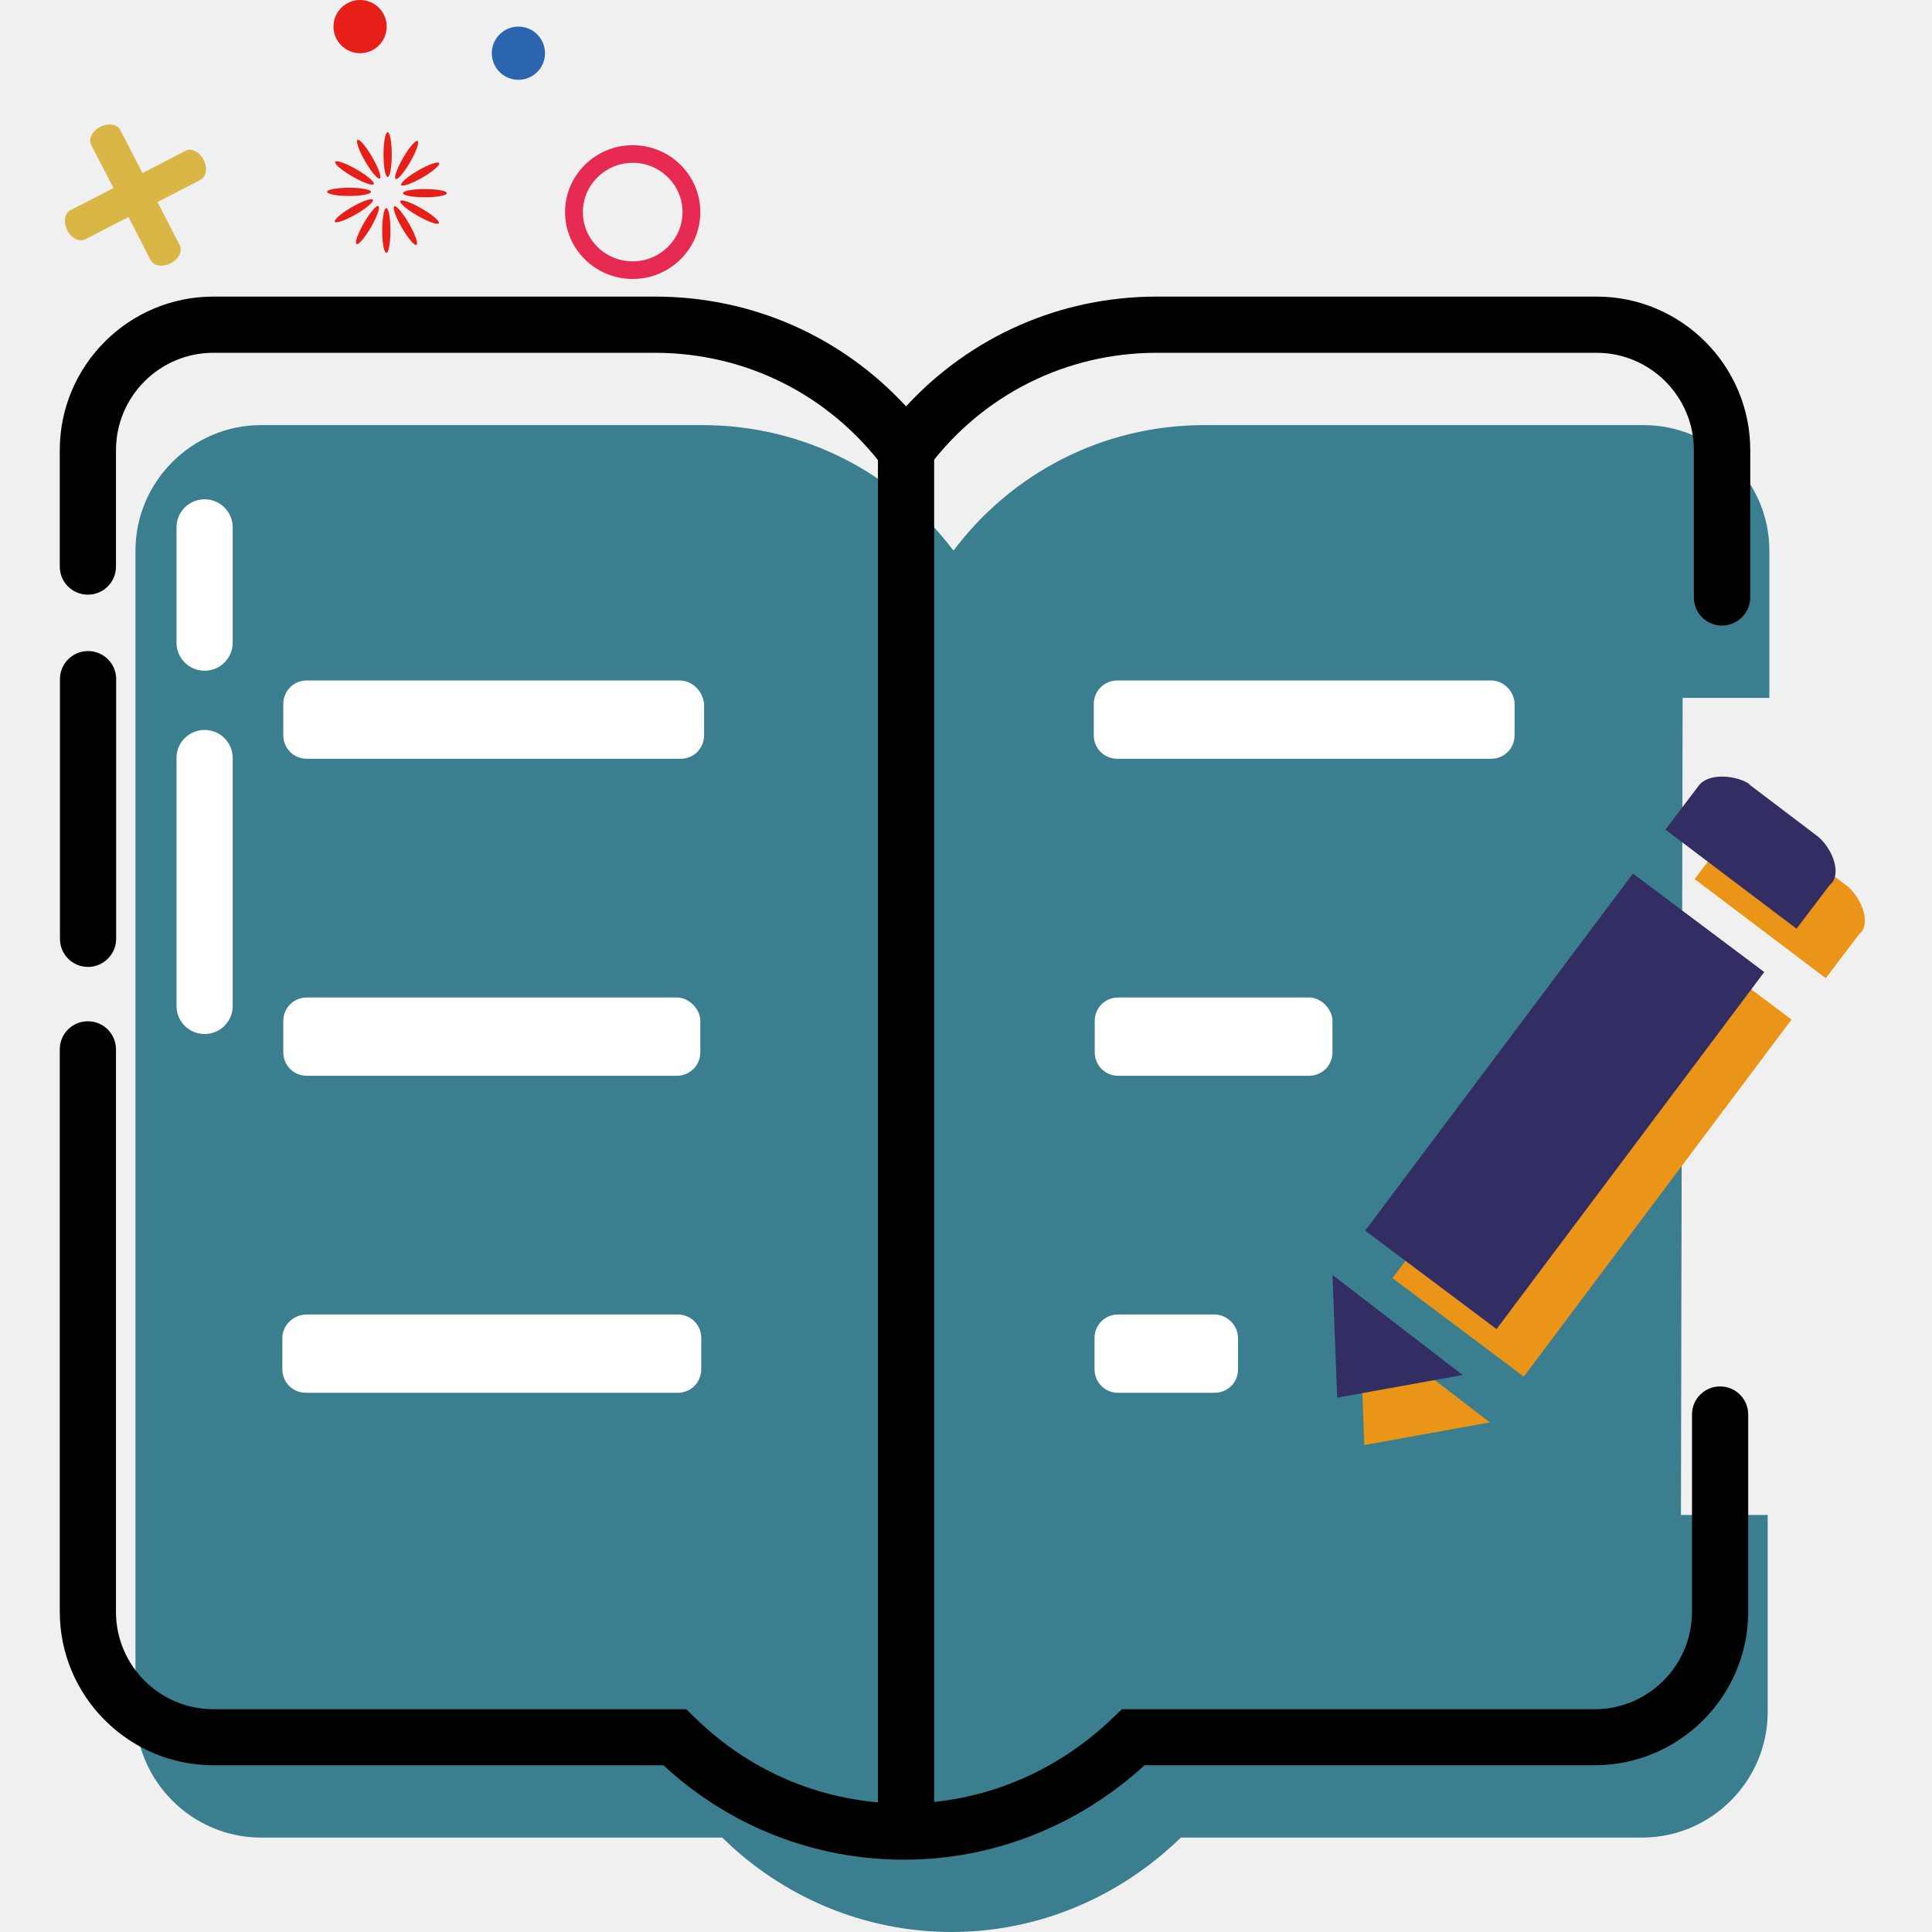
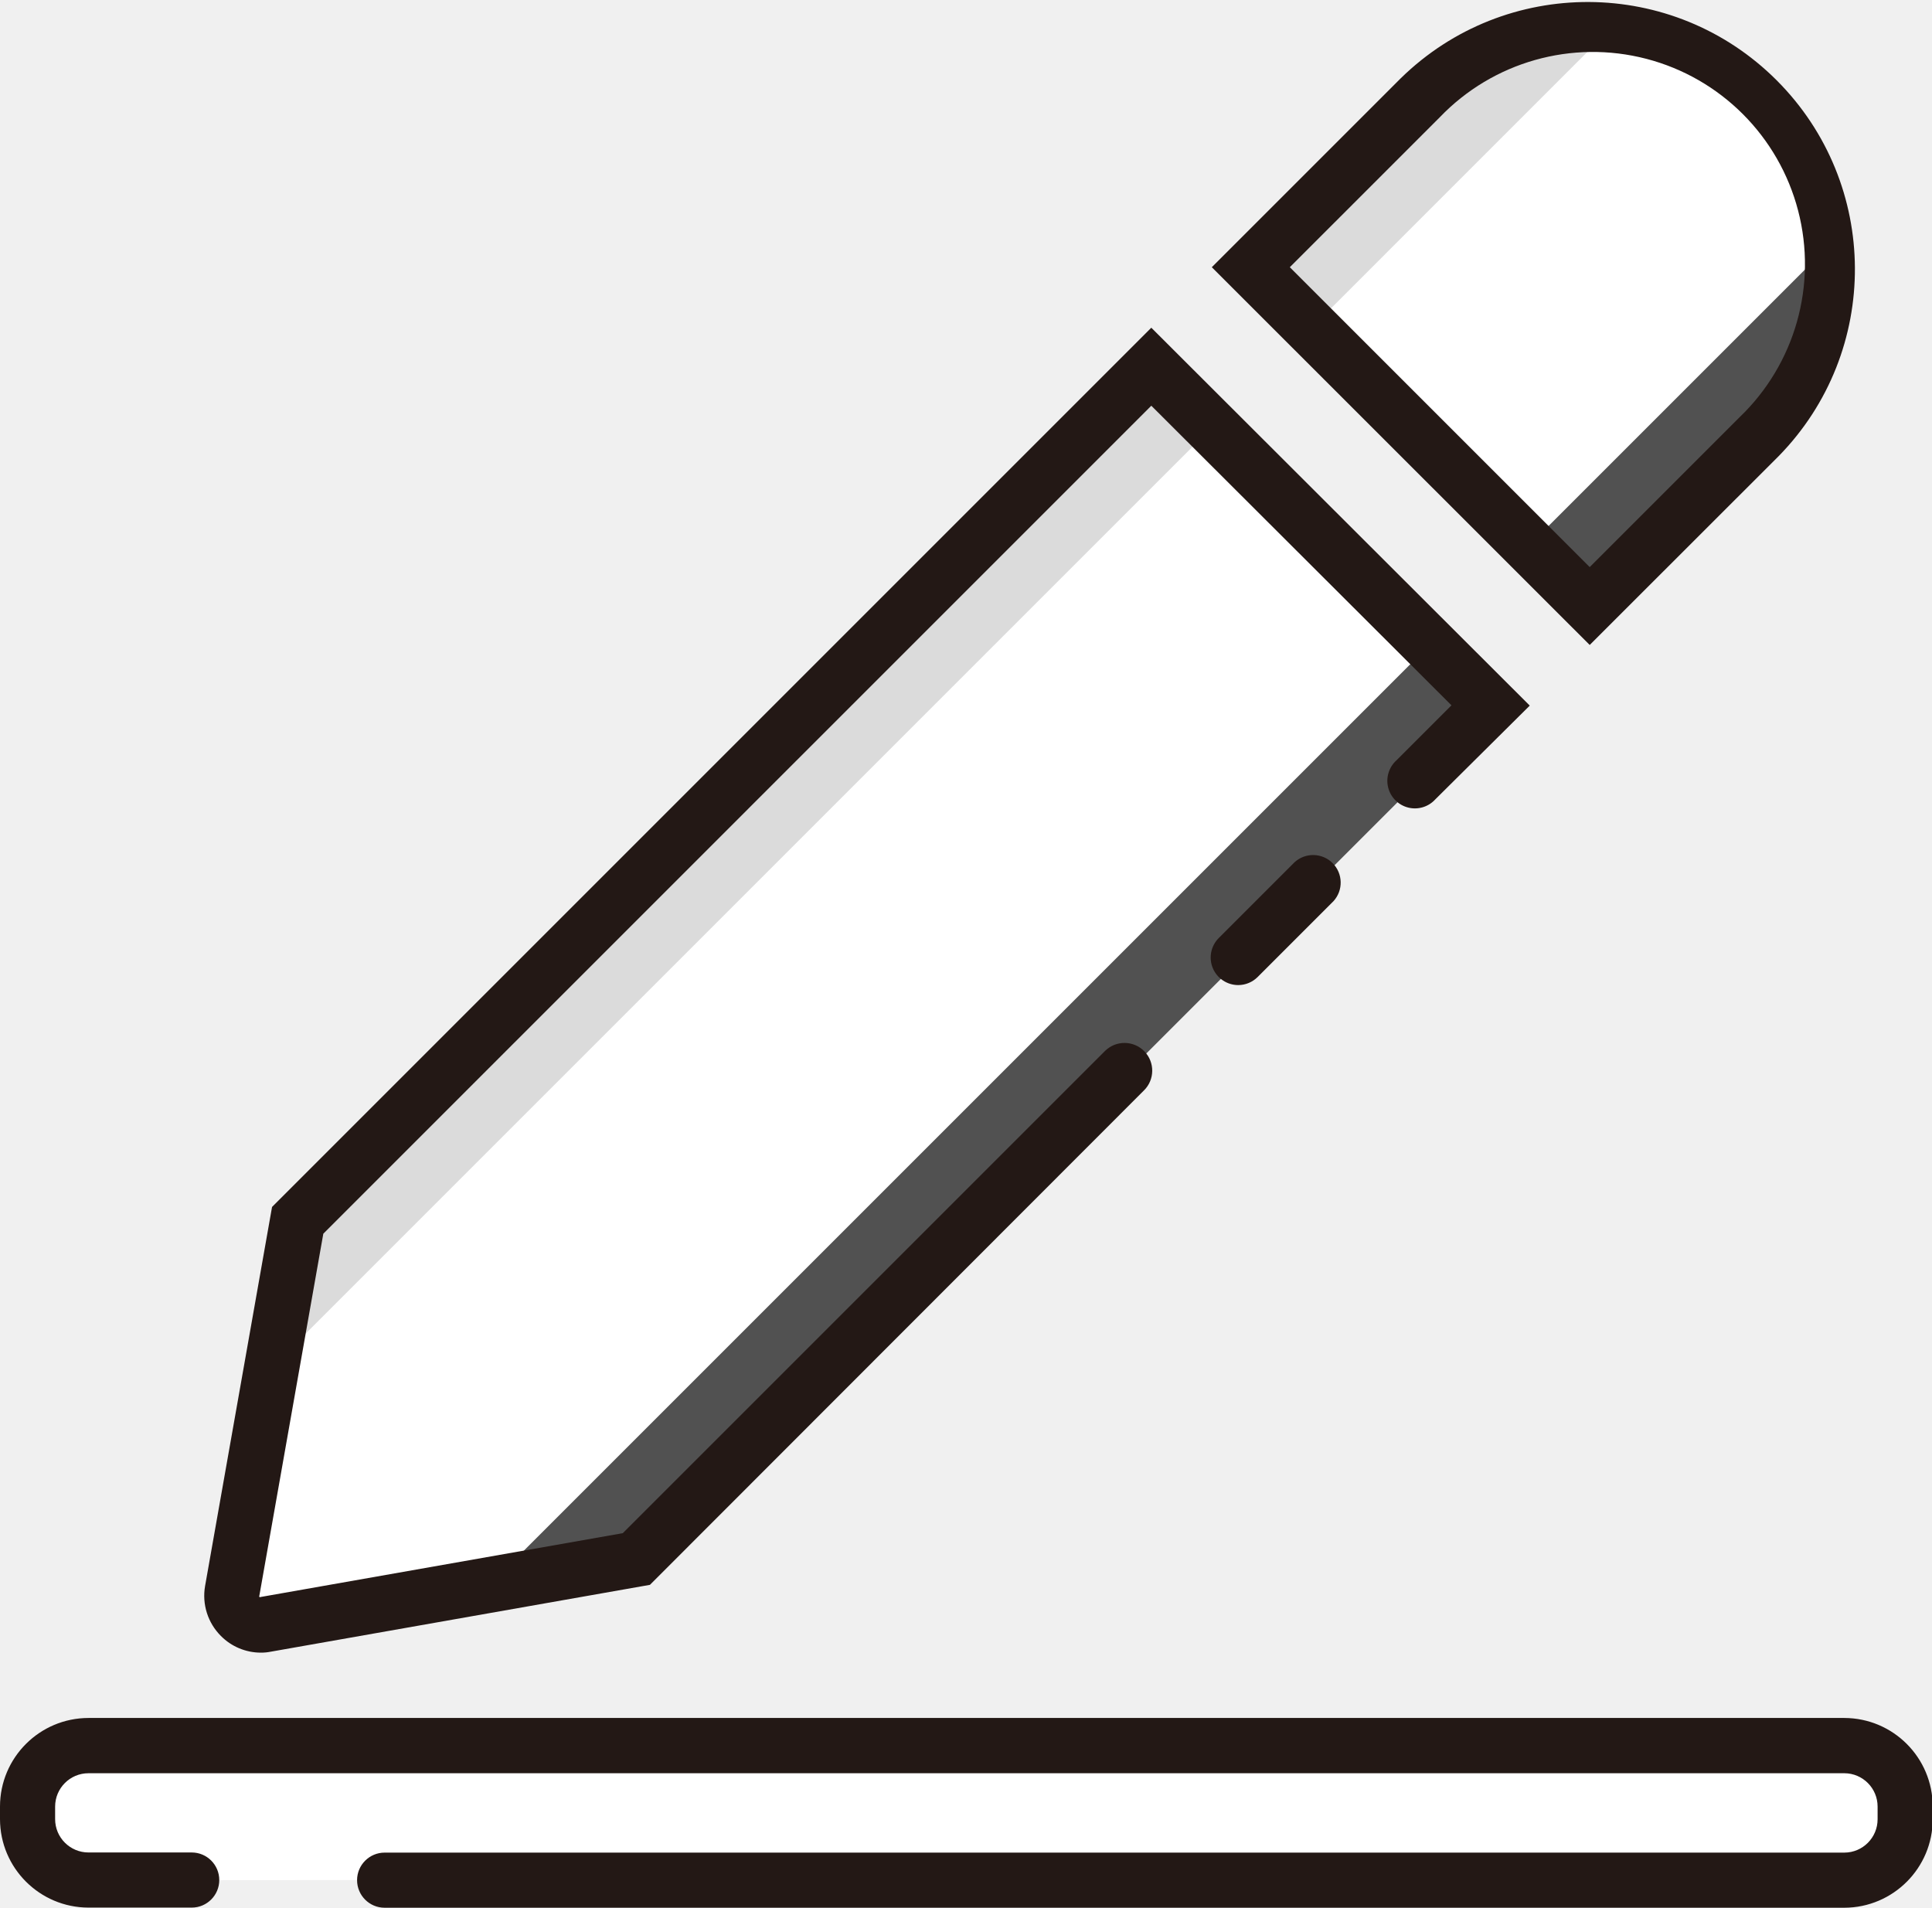
- <svg xmlns="http://www.w3.org/2000/svg" t="1683786967349" class="icon" viewBox="0 0 1024 1024" version="1.1" p-id="7266" width="128" height="128">
-   <path d="M891.829 369.899h45.977v-78.051c0-36.543-29.989-66.532-66.532-66.532H638.312c-54.517 0-102.479 26.017-132.965 66.532-30.486-40.515-78.548-66.532-133.064-66.532H138.327c-36.543 0-66.532 29.989-66.532 66.532V907.42c0 36.543 29.989 66.532 66.532 66.532h244.481c32.472 31.975 75.966 50.048 121.545 50.048 45.48 0 88.478-17.974 121.545-50.048h244.481c36.543 0 66.532-29.989 66.532-66.532V802.954h-45.977" fill="#3b7e90" p-id="7267" data-spm-anchor-id="a313x.7781069.0.i30" class="" />
-   <path d="M202.576 122.141a11.618 2.185 90 1 0 4.369 0 11.618 2.185 90 1 0-4.369 0Z" fill="#E61F19" p-id="7268" />
-   <path d="M212.969 120.647a11.618 2.185 60 1 0 3.784-2.185 11.618 2.185 60 1 0-3.784 2.185Z" fill="#E61F19" p-id="7269" />
-   <path d="M221.287 114.314a11.618 2.185 30 1 0 2.185-3.784 11.618 2.185 30 1 0-2.185 3.784Z" fill="#E61F19" p-id="7270" />
-   <path d="M213.598 102.38a11.618 2.185 0 1 0 23.237 0 11.618 2.185 0 1 0-23.237 0Z" fill="#E61F19" p-id="7271" />
-   <path d="M212.657 98.057a2.185 11.618 60 1 0 20.124-11.618 2.185 11.618 60 1 0-20.124 11.618Z" fill="#E61F19" p-id="7272" />
-   <path d="M209.704 94.87a2.185 11.618 30 1 0 11.618-20.124 2.185 11.618 30 1 0-11.618 20.124Z" fill="#E61F19" p-id="7273" />
-   <path d="M203.271 81.924a11.618 2.185 90 1 0 4.369 0 11.618 2.185 90 1 0-4.369 0Z" fill="#E61F19" p-id="7274" />
-   <path d="M193.52 85.482a11.618 2.185 60 1 0 3.784-2.185 11.618 2.185 60 1 0-3.784 2.185Z" fill="#E61F19" p-id="7275" />
-   <path d="M186.807 93.568a11.618 2.185 30 1 0 2.185-3.784 11.618 2.185 30 1 0-2.185 3.784Z" fill="#E61F19" p-id="7276" />
-   <path d="M173.381 101.685a11.618 2.185 0 1 0 23.237 0 11.618 2.185 0 1 0-23.237 0Z" fill="#E61F19" p-id="7277" />
-   <path d="M177.493 117.506a2.185 11.618 60 1 0 20.124-11.618 2.185 11.618 60 1 0-20.124 11.618Z" fill="#E61F19" p-id="7278" />
-   <path d="M188.957 129.351a2.185 11.618 30 1 0 11.618-20.124 2.185 11.618 30 1 0-11.618 20.124Z" fill="#E61F19" p-id="7279" />
-   <path d="M274.768 28.202m-14.101 0a14.101 14.101 0 1 0 28.202 0 14.101 14.101 0 1 0-28.202 0Z" fill="#2C65AF" p-id="7280" />
-   <path d="M190.858 14.101m-14.101 0a14.101 14.101 0 1 0 28.202 0 14.101 14.101 0 1 0-28.202 0Z" fill="#E61F19" p-id="7281" />
-   <path d="M90.464 139.519c4.27-2.185 6.455-6.554 4.766-9.632L63.752 68.915c-1.589-3.078-6.355-3.873-10.625-1.688s-6.455 6.554-4.766 9.632L79.839 137.831c1.589 3.178 6.355 3.873 10.625 1.688z" fill="#DAB647" p-id="7282" />
-   <path d="M107.941 84.704c-2.185-4.27-6.554-6.455-9.632-4.766L37.337 111.417c-3.078 1.589-3.873 6.355-1.688 10.625 2.185 4.27 6.554 6.455 9.632 4.766l60.971-31.479c3.078-1.589 3.873-6.355 1.688-10.625z" fill="#DAB647" p-id="7283" />
-   <path d="M335.342 76.959c19.761 0 35.848 15.888 35.848 35.451s-16.087 35.451-35.848 35.451c-19.761 0-35.848-15.888-35.848-35.451s16.087-35.451 35.848-35.451z m0 61.567c14.498 0 26.414-11.718 26.414-26.116s-11.817-26.116-26.414-26.116c-14.498 0-26.414 11.718-26.414 26.116s11.817 26.116 26.414 26.116z" fill="#E62A52" p-id="7284" />
-   <path d="M149.648 709.213V725.697c0 6.951 5.462 12.512 12.512 12.512h197.015c6.951 0 12.512-5.462 12.512-12.512v-16.484c0-6.951-5.462-12.512-12.512-12.512H162.656c-7.05 0-13.009 5.561-13.009 12.512z m209.03-180.531H162.656c-6.951 0-12.512 5.462-12.512 12.512v16.484c0 6.951 5.462 12.512 12.512 12.512h196.022c6.951 0 12.512-5.462 12.512-12.512v-16.484c0-6.455-6.057-12.512-12.512-12.512z m1.49-168.019H162.656c-6.951 0-12.512 5.462-12.512 12.512v16.484c0 6.951 5.462 12.512 12.512 12.512h198.008c7.05 0 12.512-5.462 12.512-12.512V373.176c-0.497-6.455-5.958-12.512-13.009-12.512zM693.722 528.683H592.732c-6.951 0-12.512 5.462-12.512 12.512v16.484c0 6.951 5.462 12.512 12.512 12.512H693.722c7.05 0 12.512-5.462 12.512-12.512v-16.484c0-6.455-6.057-12.512-12.512-12.512z m96.521-168.019H592.236c-6.951 0-12.512 5.462-12.512 12.512v16.484c0 6.951 5.462 12.512 12.512 12.512h198.008c7.05 0 12.512-5.462 12.512-12.512V373.176c0-6.455-5.561-12.512-12.512-12.512z m0 0" fill="#ffffff" p-id="7285" data-spm-anchor-id="a313x.7781069.0.i31" class="" />
-   <path d="M479.131 985.67c-47.466 0-92.549-17.676-127.503-50.048H113.105c-44.884 0-81.427-36.543-81.427-81.427V556.189c0-8.242 6.653-14.895 14.895-14.895s14.895 6.653 14.895 14.895v298.104c0 28.5 23.137 51.637 51.637 51.637h250.638l4.369 4.27c29.989 29.493 69.412 45.679 111.019 45.679 41.21 0 80.732-16.285 111.119-45.778l4.369-4.171h250.538c28.5 0 51.637-23.137 51.637-51.637V749.728c0-8.242 6.653-14.895 14.895-14.895s14.895 6.653 14.895 14.895v104.465c0 44.884-36.543 81.427-81.427 81.427H606.635c-35.451 32.372-80.434 50.048-127.503 50.048zM46.672 512.497c-8.242 0-14.895-6.653-14.895-14.895V359.969c0-8.242 6.653-14.895 14.895-14.895s14.895 6.653 14.895 14.895v137.632c0 8.143-6.753 14.895-14.895 14.895z" fill="" p-id="7286" />
-   <path d="M108.438 548.047c-8.242 0-14.895-6.653-14.895-14.895V401.775c0-8.242 6.653-14.895 14.895-14.895s14.895 6.653 14.895 14.895v131.476c0 8.143-6.653 14.796-14.895 14.796zM108.438 355.5c-8.242 0-14.895-6.653-14.895-14.895v-61.071c0-8.242 6.653-14.895 14.895-14.895s14.895 6.653 14.895 14.895v61.071c0 8.242-6.653 14.895-14.895 14.895z" fill="#FFFFFF" p-id="7287" />
-   <path d="M912.683 331.569c-8.242 0-14.895-6.653-14.895-14.895v-78.051c0-28.5-23.137-51.637-51.637-51.637H613.189c-47.963 0-92.152 22.045-121.148 60.574l-11.916 15.789-11.916-15.789c-28.996-38.529-73.185-60.574-121.148-60.574H113.105c-28.5 0-51.637 23.137-51.637 51.637v61.666c0 8.242-6.653 14.895-14.895 14.895s-14.895-6.653-14.895-14.895v-61.666c0-44.884 36.543-81.427 81.427-81.427H347.159c51.24 0 98.706 20.953 133.064 58.191 34.259-37.139 81.825-58.191 132.965-58.191h233.061c44.884 0 81.427 36.543 81.427 81.427v78.051c-0.099 8.242-6.753 14.895-14.995 14.895z" fill="" p-id="7288" />
-   <path d="M723.116 765.915l-2.483-65.043 69.015 53.027z" fill="#ea9518" p-id="7289" data-spm-anchor-id="a313x.7781069.0.i39" class="" />
-   <path d="M738.046 677.461L879.943 488.208l69.6 52.183-141.899 189.254z" fill="#ea9518" p-id="7290" data-spm-anchor-id="a313x.7781069.0.i35" class="" />
-   <path d="M985.173 495.417l-17.477 23.038-69.511-52.531 17.477-23.038c4.965-7.05 18.967-5.958 26.514-1.49l0.993 0.993 34.954 26.514c6.951 4.965 13.505 17.974 8.54 25.024l-1.49 1.49z" fill="#ea9518" p-id="7291" data-spm-anchor-id="a313x.7781069.0.i40" class="" />
-   <path d="M643.674 696.701h-51.041c-6.951 0-12.512 5.462-12.512 12.512V725.697c0 6.951 5.462 12.512 12.512 12.512h51.041c7.05 0 12.512-5.462 12.512-12.512v-16.484c0-6.951-5.958-12.512-12.512-12.512z" fill="#ffffff" p-id="7292" data-spm-anchor-id="a313x.7781069.0.i44" class="" />
-   <path d="M969.682 469.201l-17.477 23.038-69.511-52.531 17.477-23.038c4.965-7.05 18.967-5.958 26.514-1.49l0.993 0.993 34.954 26.514c6.951 4.965 13.505 17.974 8.54 25.024l-1.49 1.49z" fill="#322e63" p-id="7293" data-spm-anchor-id="a313x.7781069.0.i34" class="" />
-   <path d="M723.6 652.262l141.898-189.253 69.6 52.185-141.898 189.252z" fill="#322e63" p-id="7294" data-spm-anchor-id="a313x.7781069.0.i32" class="" />
-   <path d="M708.717 740.791l-2.483-65.043 69.015 53.027z" fill="#322e63" p-id="7295" data-spm-anchor-id="a313x.7781069.0.i33" class="" />
-   <path d="M465.328 238.721h29.791v722.917h-29.791z" fill="" p-id="7296" />
+ <svg xmlns="http://www.w3.org/2000/svg" t="1683940894916" class="icon" viewBox="0 0 1037 1024" version="1.1" p-id="4360" width="129.625" height="128">
+   <path d="M604.502 574.026L342.492 835.888l-198.912 35.137a15.608 15.608 0 0 1-17.827-17.975l35.137-198.912 457.889-458.111 181.898 181.898-39.871 39.871M945.042 51.625a128.638 128.638 0 0 1 0 181.92l-90.912 90.912L672.261 142.589l90.964-90.964a128.638 128.638 0 0 1 181.824 0z" fill="#ffffff" p-id="4361" data-spm-anchor-id="a313x.7781069.0.i1" class="selected" />
+   <path d="M818.948 294.558l33.657 33.583 90.912-90.912a128.12 128.12 0 0 0 36.986-104.227zM259.347 854.159l81.666-14.425L603.023 577.724l156.23-156.23 39.945-39.871-33.657-33.657-506.193 506.193z" fill="#515151" p-id="4362" data-spm-anchor-id="a313x.7781069.0.i3" class="" />
+   <path d="M705.771 174.131L672.187 140.548l90.912-90.986a128.416 128.416 0 0 1 104.227-36.986zM146.169 733.732l14.425-81.666 262.01-262.01 156.23-156.23 39.945-39.945 33.583 33.657-506.193 506.193z" fill="#dbdbdb" p-id="4363" data-spm-anchor-id="a313x.7781069.0.i2" class="" />
+   <path d="M705.327 473.275l-40.685 40.685" fill="#FFF100" p-id="4364" />
+   <path d="M664.642 528.755a14.794 14.794 0 0 1-10.43-25.299l40.685-40.685a14.794 14.794 0 0 1 20.86 20.934l-40.685 40.685a14.794 14.794 0 0 1-10.43 4.364z" fill="#231815" p-id="4365" />
+   <path d="M140.03 887.077a30.181 30.181 0 0 1-21.452-8.951 30.477 30.477 0 0 1-8.507-26.778l35.951-203.498 3.329-3.329 468.615-468.615L821.094 378.739l-50.671 50.301a14.794 14.794 0 1 1-20.934-20.86l29.589-29.589-161.112-160.816-444.426 444.426-34.323 194.252a0.814 0.814 0 0 0 0 0.74 0.666 0.666 0 0 0 0.74 0l194.326-34.249 258.903-258.903A14.794 14.794 0 0 1 613.971 585.344L348.854 850.683l-203.498 35.877a25.964 25.964 0 0 1-5.326 0.518zM853.272 346.191L650.439 143.432l101.416-101.416a143.432 143.432 0 0 1 202.832 202.832zM692.308 143.432l160.964 160.964 80.482-80.482a113.844 113.844 0 1 0-160.964-160.964z" fill="#231815" p-id="4366" />
+   <path d="M102.896 1009.206H47.49A32.696 32.696 0 0 1 14.794 976.436v-6.805a32.696 32.696 0 0 1 32.696-32.696h942.482a32.622 32.622 0 0 1 32.622 32.696v6.805a32.622 32.622 0 0 1-32.622 32.696H206.457" fill="#ffffff" p-id="4367" data-spm-anchor-id="a313x.7781069.0.i0" class="selected" />
+   <path d="M989.973 1024H206.457a14.794 14.794 0 1 1 0-29.589h783.516a17.901 17.901 0 0 0 17.827-17.901v-6.805a17.901 17.901 0 0 0-17.827-17.901H47.49A17.901 17.901 0 0 0 29.589 969.704v6.731a17.901 17.901 0 0 0 17.901 17.901h55.405a14.794 14.794 0 0 1 0 29.589H47.49A47.564 47.564 0 0 1 0 976.436v-6.805a47.564 47.564 0 0 1 47.49-47.49h942.482a47.564 47.564 0 0 1 47.416 47.49v6.805a47.564 47.564 0 0 1-47.416 47.564z" fill="#231815" p-id="4368" />
</svg>
